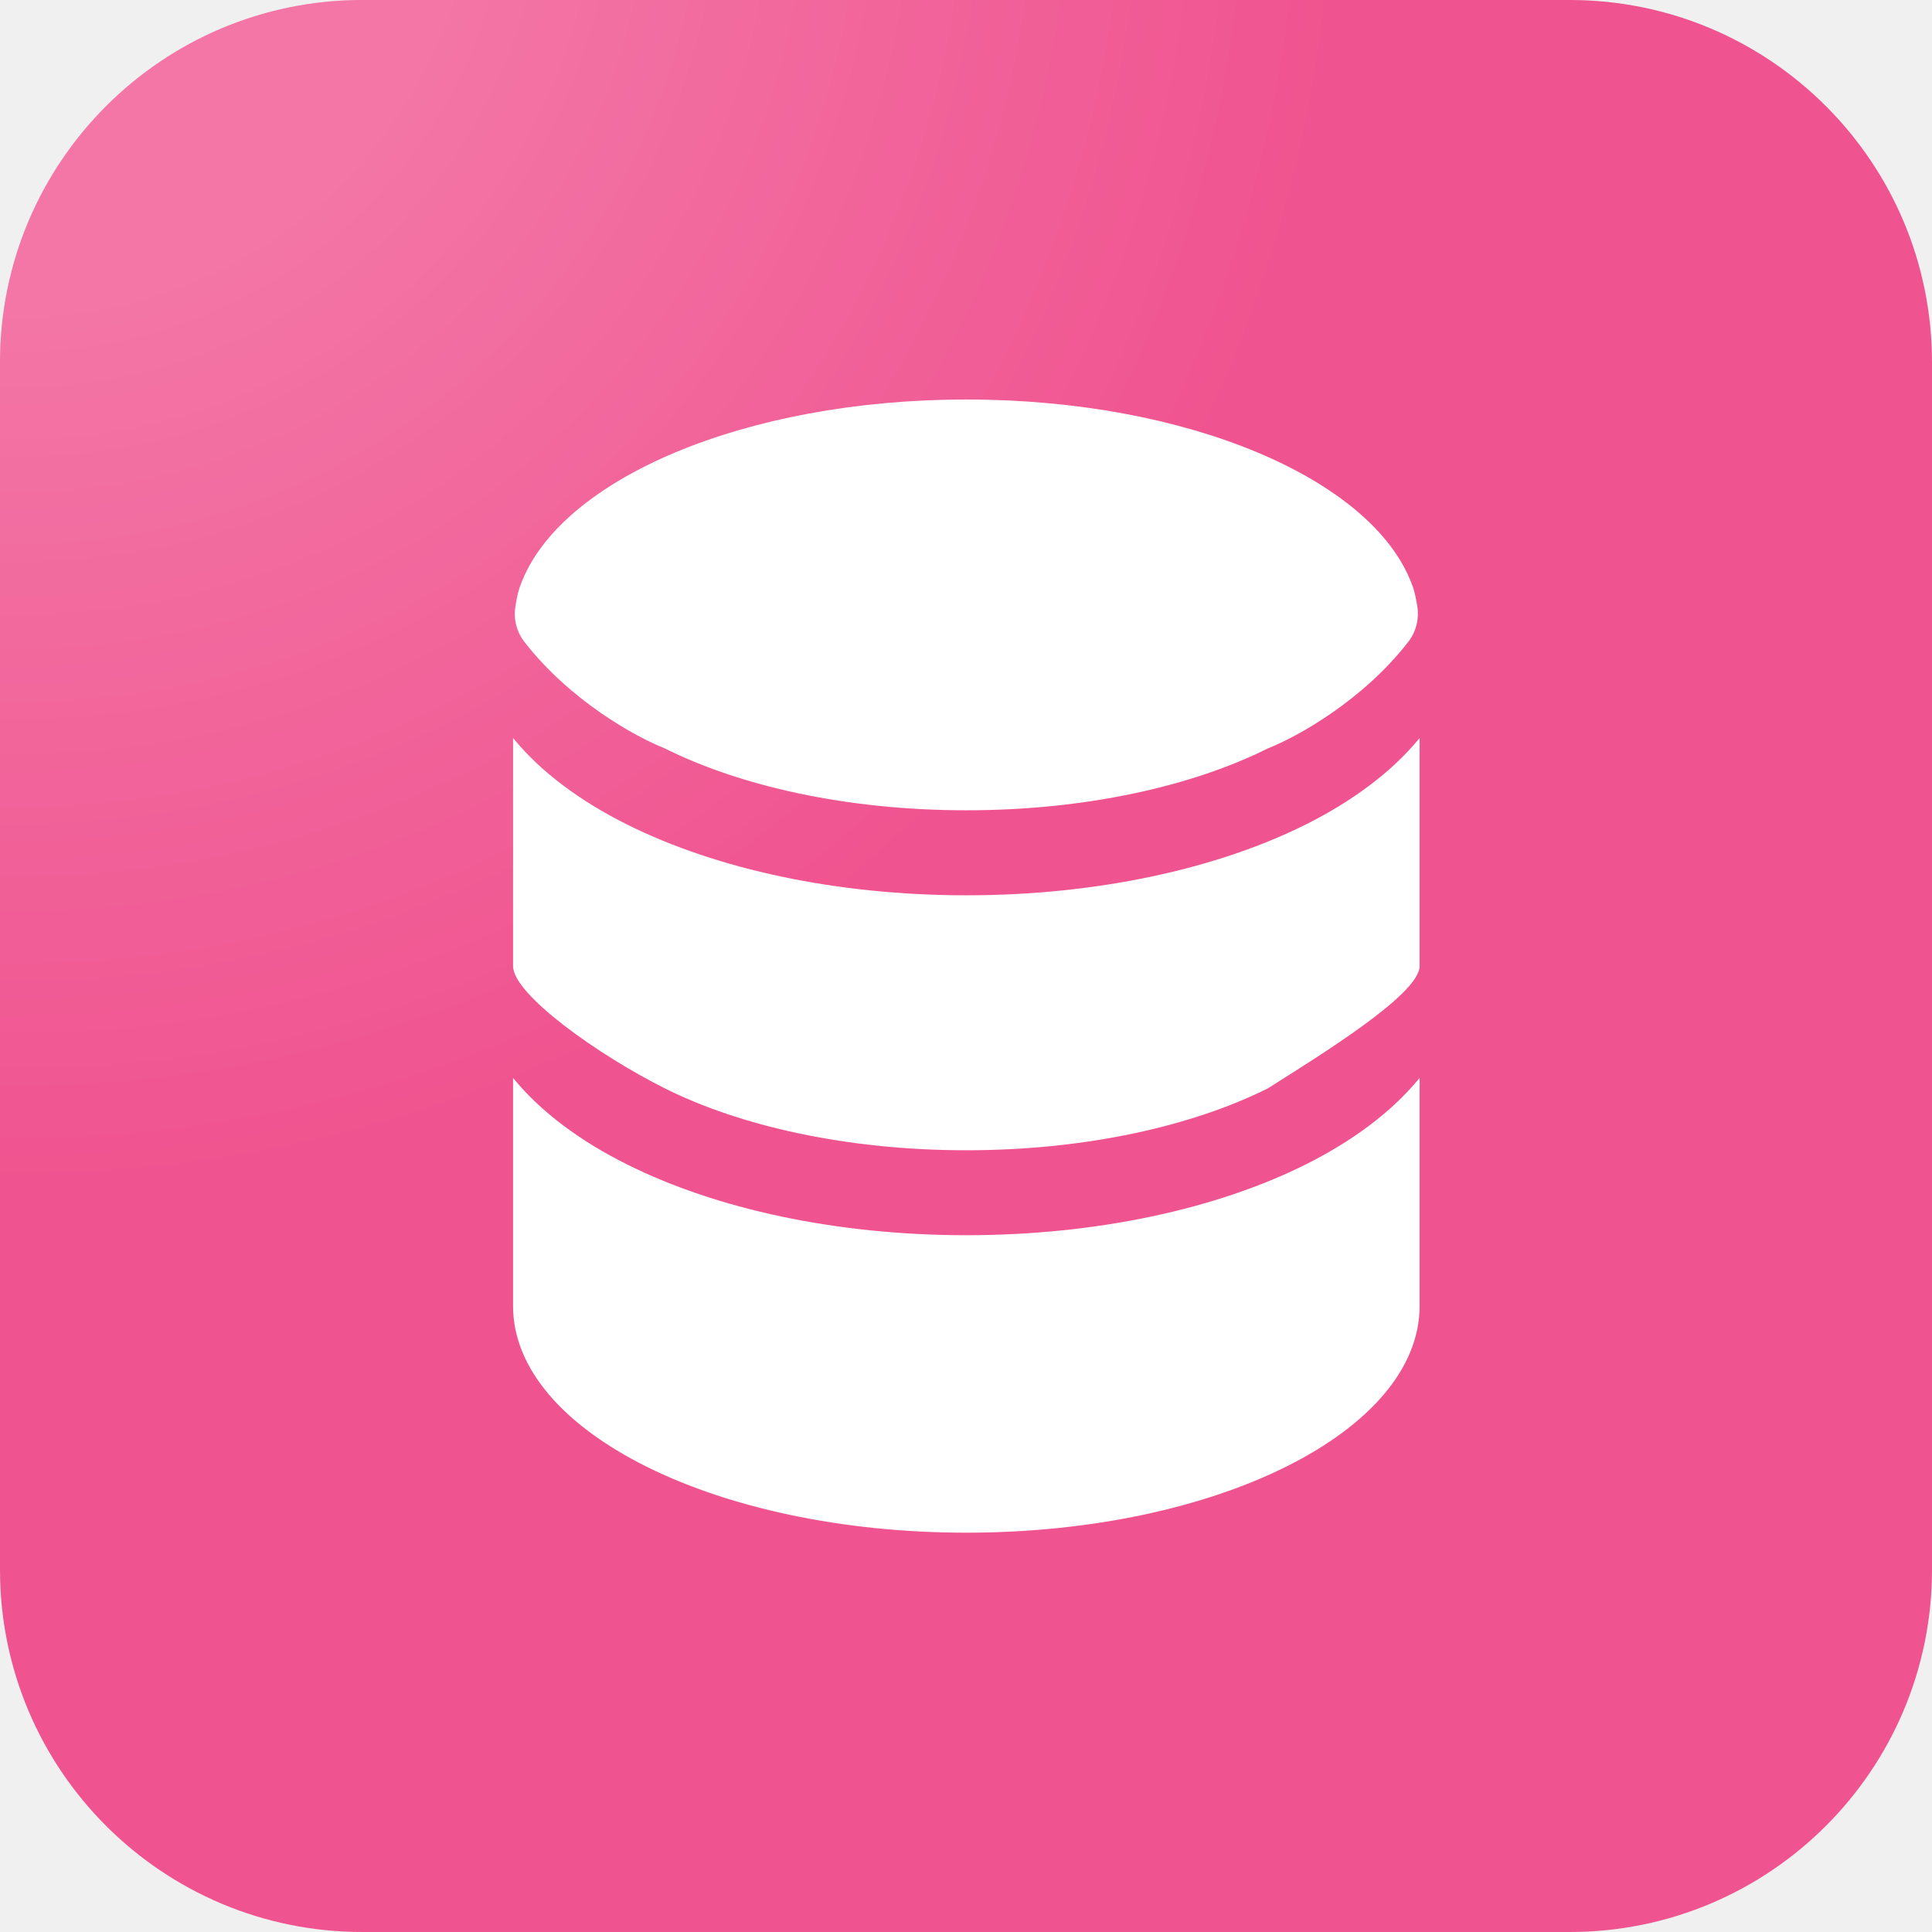
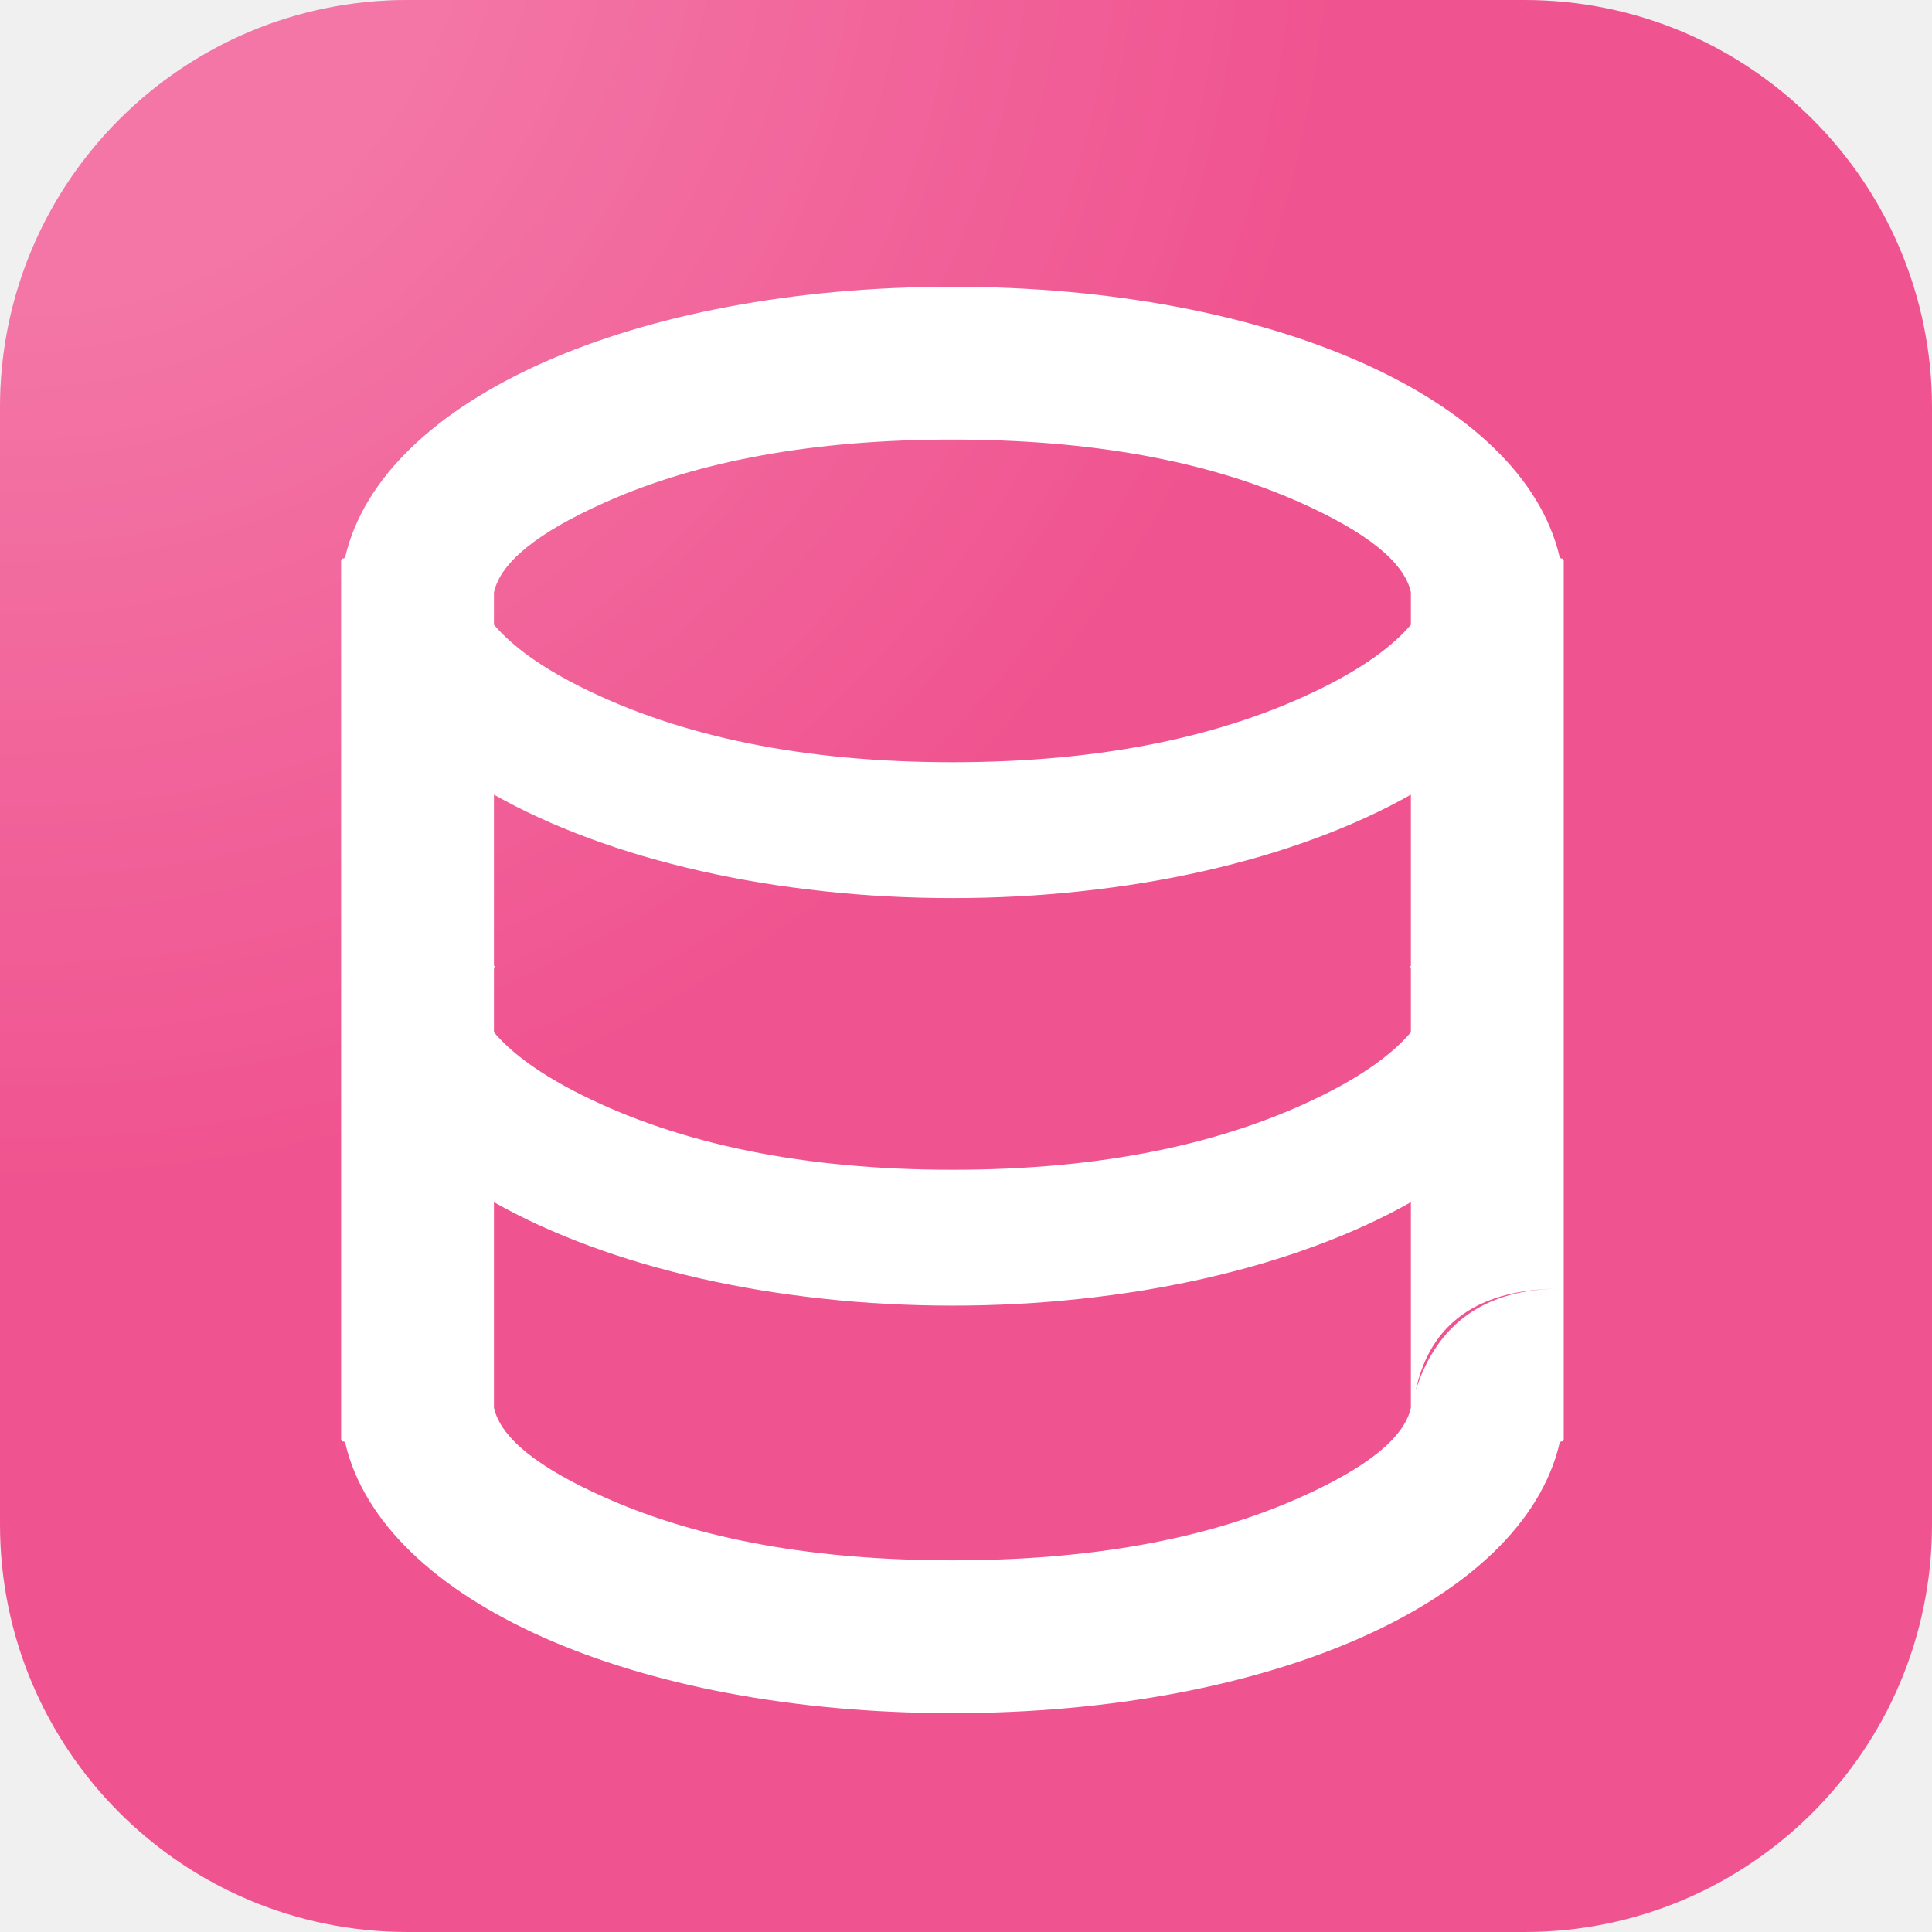
- <svg xmlns="http://www.w3.org/2000/svg" fill="none" version="1.1" viewBox="0 0 32 32">
+ <svg xmlns="http://www.w3.org/2000/svg" fill="none" version="1.1" viewBox="0 0 28.444 28.444">
  <defs>
-     <radialGradient cx="0" cy="0" r="1" gradientUnits="userSpaceOnUse" id="master_svg0_1663_05194" gradientTransform="translate(0 -2.488877) rotate(56.43739) scale(22.18801 22.18801)">
+     <radialGradient cx="0" cy="0" r="1" gradientUnits="userSpaceOnUse" id="master_svg0_1663_05194" gradientTransform="translate(0 -2.212335) rotate(56.43739) scale(19.72268 19.72268)">
      <stop offset="32.696%" stop-color="#FFFFFF" stop-opacity="0.2" />
      <stop offset="100%" stop-color="#FFFFFF" stop-opacity="0" />
    </radialGradient>
-     <clipPath id="master_svg1_1823_08742/1811_08528/1780_06587">
-       <rect x="4.8" y="4.8" width="22.4" height="22.4" rx="0" />
-     </clipPath>
  </defs>
  <g>
-     <rect x="0" y="0" width="32" height="32" rx="6" fill="#F05490" fill-opacity="1" />
-     <rect x="0" y="0" width="32" height="32" rx="6" fill="url(#master_svg0_1663_05194)" fill-opacity="1" />
-     <g clip-path="url(#master_svg1_1823_08742/1811_08528/1780_06587)">
-       <g>
-         <path d="M16.006,13.421C17.993,13.421,19.758,13.017,20.999,12.396C21.483,12.207,22.569,11.605,23.324,10.633C23.388,10.551,23.434,10.457,23.46,10.357C23.486,10.257,23.492,10.153,23.476,10.05C23.454,9.911,23.424,9.768,23.386,9.679C22.736,7.937,19.679,6.617,16.006,6.617C12.333,6.617,9.275,7.937,8.626,9.679C8.588,9.768,8.557,9.911,8.536,10.05C8.52,10.152,8.525,10.257,8.551,10.357C8.577,10.457,8.623,10.551,8.687,10.633C9.442,11.605,10.529,12.207,11.012,12.396C12.254,13.017,14.018,13.421,16.006,13.421ZM16.006,14.829C18.164,14.829,20.154,14.392,21.629,13.656C22.373,13.283,23.042,12.802,23.513,12.224L23.513,16.002C23.513,16.471,21.837,17.495,20.999,18.027C19.758,18.647,17.993,19.052,16.006,19.052C14.018,19.052,12.254,18.648,11.012,18.027C9.906,17.473,8.498,16.471,8.498,16.002L8.498,12.224C8.969,12.803,9.639,13.283,10.383,13.655C11.858,14.392,13.847,14.829,16.006,14.829ZM23.513,21.632C23.513,23.706,20.152,25.386,16.006,25.386C11.86,25.386,8.498,23.706,8.498,21.632L8.498,17.854C8.969,18.433,9.639,18.914,10.383,19.285C11.858,20.023,13.847,20.459,16.006,20.459C18.164,20.459,20.154,20.023,21.629,19.286C22.373,18.914,23.042,18.432,23.513,17.854L23.513,21.632Z" fill-rule="evenodd" fill="#FFFFFF" fill-opacity="1" />
-       </g>
+     <rect x="0" y="0" width="28.444" height="28.444" rx="6" fill="#F05490" fill-opacity="1" />
+     <rect x="0" y="0" width="28.444" height="28.444" rx="6" fill="url(#master_svg0_1663_05194)" fill-opacity="1" />
+     <g>
+       <path d="M20.772,11.699Q20.456,11.878,20.104,12.039Q19.753,12.2,19.368,12.342Q18.984,12.484,18.572,12.605Q18.16,12.725,17.725,12.824Q17.29,12.922,16.836,12.997Q16.383,13.071,15.916,13.121Q15.449,13.172,14.974,13.197Q14.5,13.222,14.022,13.222Q13.545,13.222,13.07,13.197Q12.595,13.172,12.128,13.121Q11.662,13.071,11.208,12.997Q10.754,12.922,10.319,12.824Q9.884,12.725,9.472,12.605Q9.06,12.484,8.676,12.342Q8.292,12.2,7.94,12.039Q7.588,11.878,7.272,11.699L7.272,14.222L7.293,14.222Q7.283,14.234,7.272,14.247L7.272,15.198Q7.686,15.682,8.553,16.115Q10.766,17.222,14.022,17.222Q17.278,17.222,19.492,16.115Q20.358,15.682,20.772,15.198L20.772,14.247Q20.762,14.234,20.751,14.222L20.772,14.222L20.772,11.699ZM20.772,9.198Q20.358,9.682,19.492,10.115Q17.278,11.222,14.022,11.222Q10.766,11.222,8.553,10.115Q7.686,9.682,7.272,9.198L7.272,8.72Q7.273,8.715,7.275,8.71Q7.427,8.055,8.913,7.394Q10.984,6.472,14.022,6.472Q17.06,6.472,19.132,7.394Q20.617,8.055,20.77,8.71Q20.771,8.715,20.772,8.72L20.772,9.198ZM23.022,8.722L23.022,21.191C23.022,21.208,23.008,21.222,22.991,21.222C22.977,21.222,22.964,21.232,22.961,21.246C22.418,23.571,18.711,25.222,14.022,25.222C9.333,25.222,5.626,23.571,5.083,21.246C5.08,21.232,5.068,21.222,5.053,21.222C5.036,21.222,5.022,21.208,5.022,21.191L5.022,8.253C5.022,8.236,5.036,8.222,5.053,8.222C5.068,8.222,5.08,8.213,5.083,8.198C5.626,5.873,9.333,4.222,14.022,4.222C18.711,4.222,22.418,5.873,22.961,8.198C22.964,8.213,22.977,8.222,22.991,8.222C23.008,8.222,23.022,8.236,23.022,8.253L23.022,8.722ZM7.272,17.699L7.272,20.725Q7.273,20.73,7.275,20.735Q7.427,21.39,8.913,22.05Q10.984,22.972,14.022,22.972Q17.06,22.972,19.132,22.05Q20.617,21.39,20.77,20.735Q20.771,20.73,20.772,20.725L20.772,17.699Q20.456,17.878,20.104,18.039Q19.753,18.2,19.368,18.342Q18.984,18.484,18.572,18.605Q18.16,18.725,17.725,18.824Q17.29,18.922,16.836,18.997Q16.383,19.071,15.916,19.121Q15.449,19.172,14.974,19.197Q14.5,19.222,14.022,19.222Q13.545,19.222,13.07,19.197Q12.595,19.172,12.128,19.121Q11.662,19.071,11.208,18.997Q10.754,18.922,10.319,18.824Q9.884,18.725,9.472,18.605Q9.06,18.484,8.676,18.342Q8.292,18.2,7.94,18.039Q7.588,17.878,7.272,17.699ZM22.991,18.972Q21.323,18.972,20.843,20.469Q21.169,18.972,22.991,18.972Z" fill-rule="evenodd" fill="#FFFFFF" fill-opacity="1" />
    </g>
  </g>
</svg>
